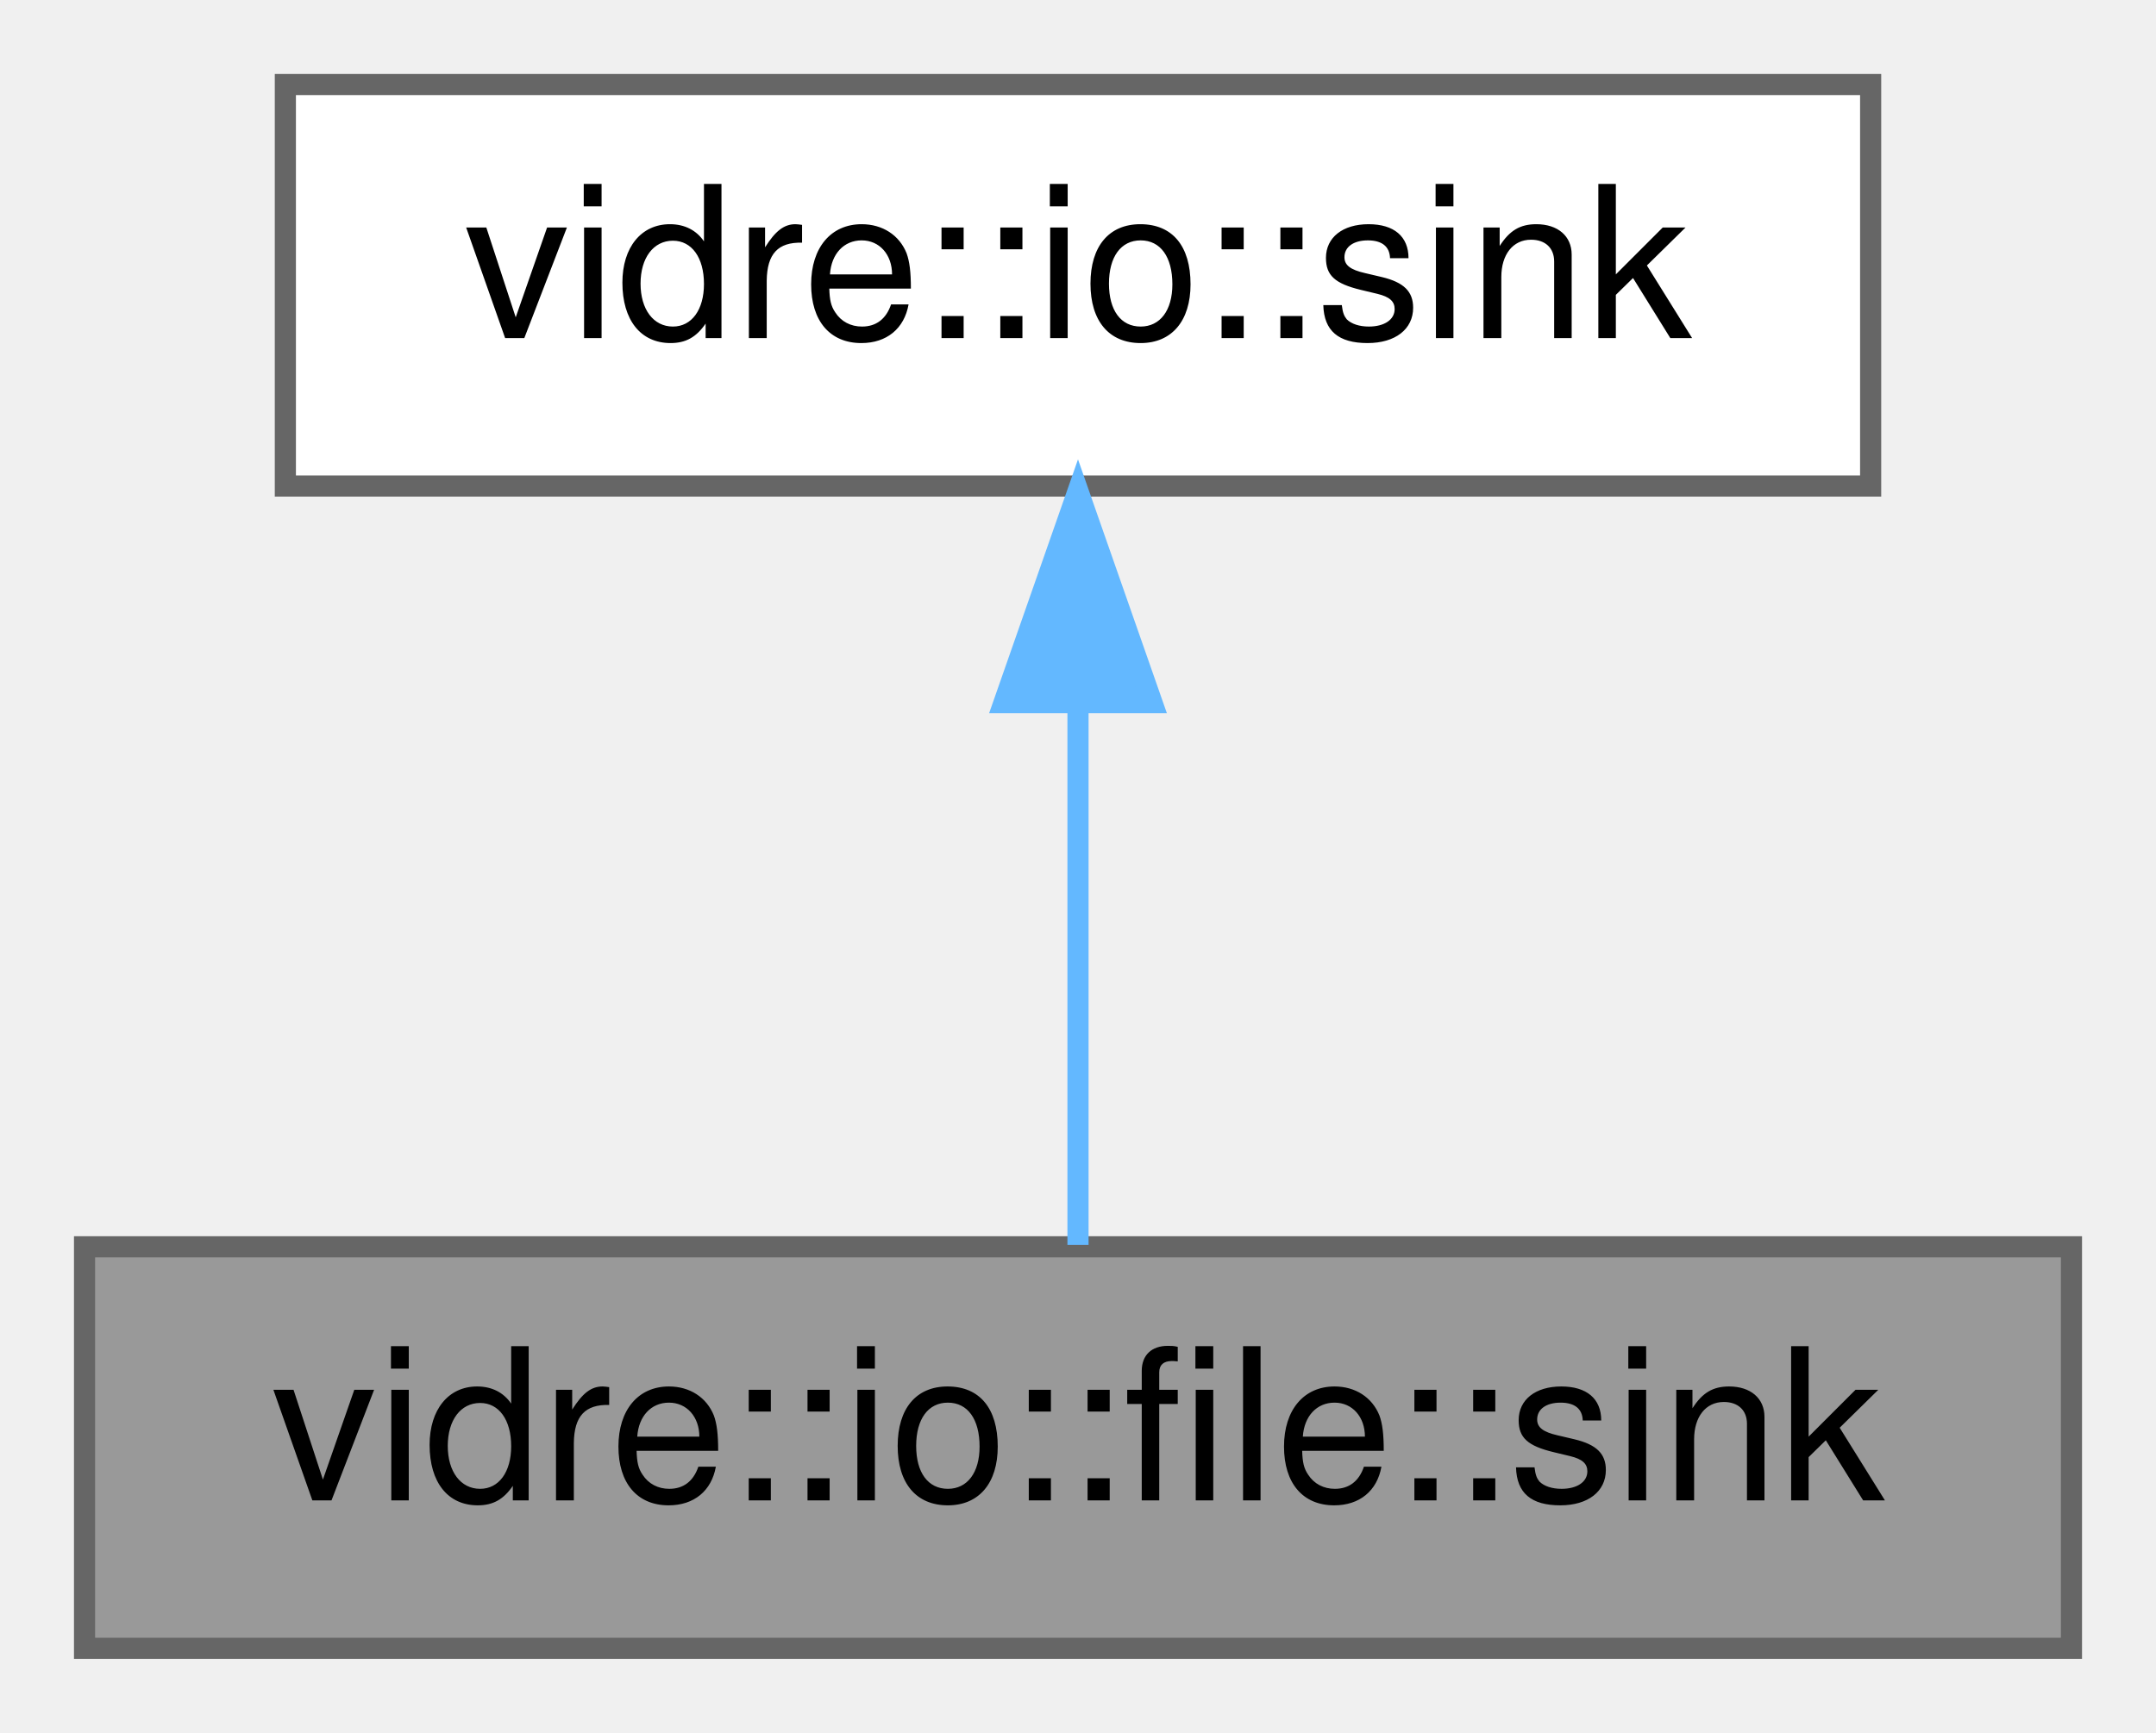
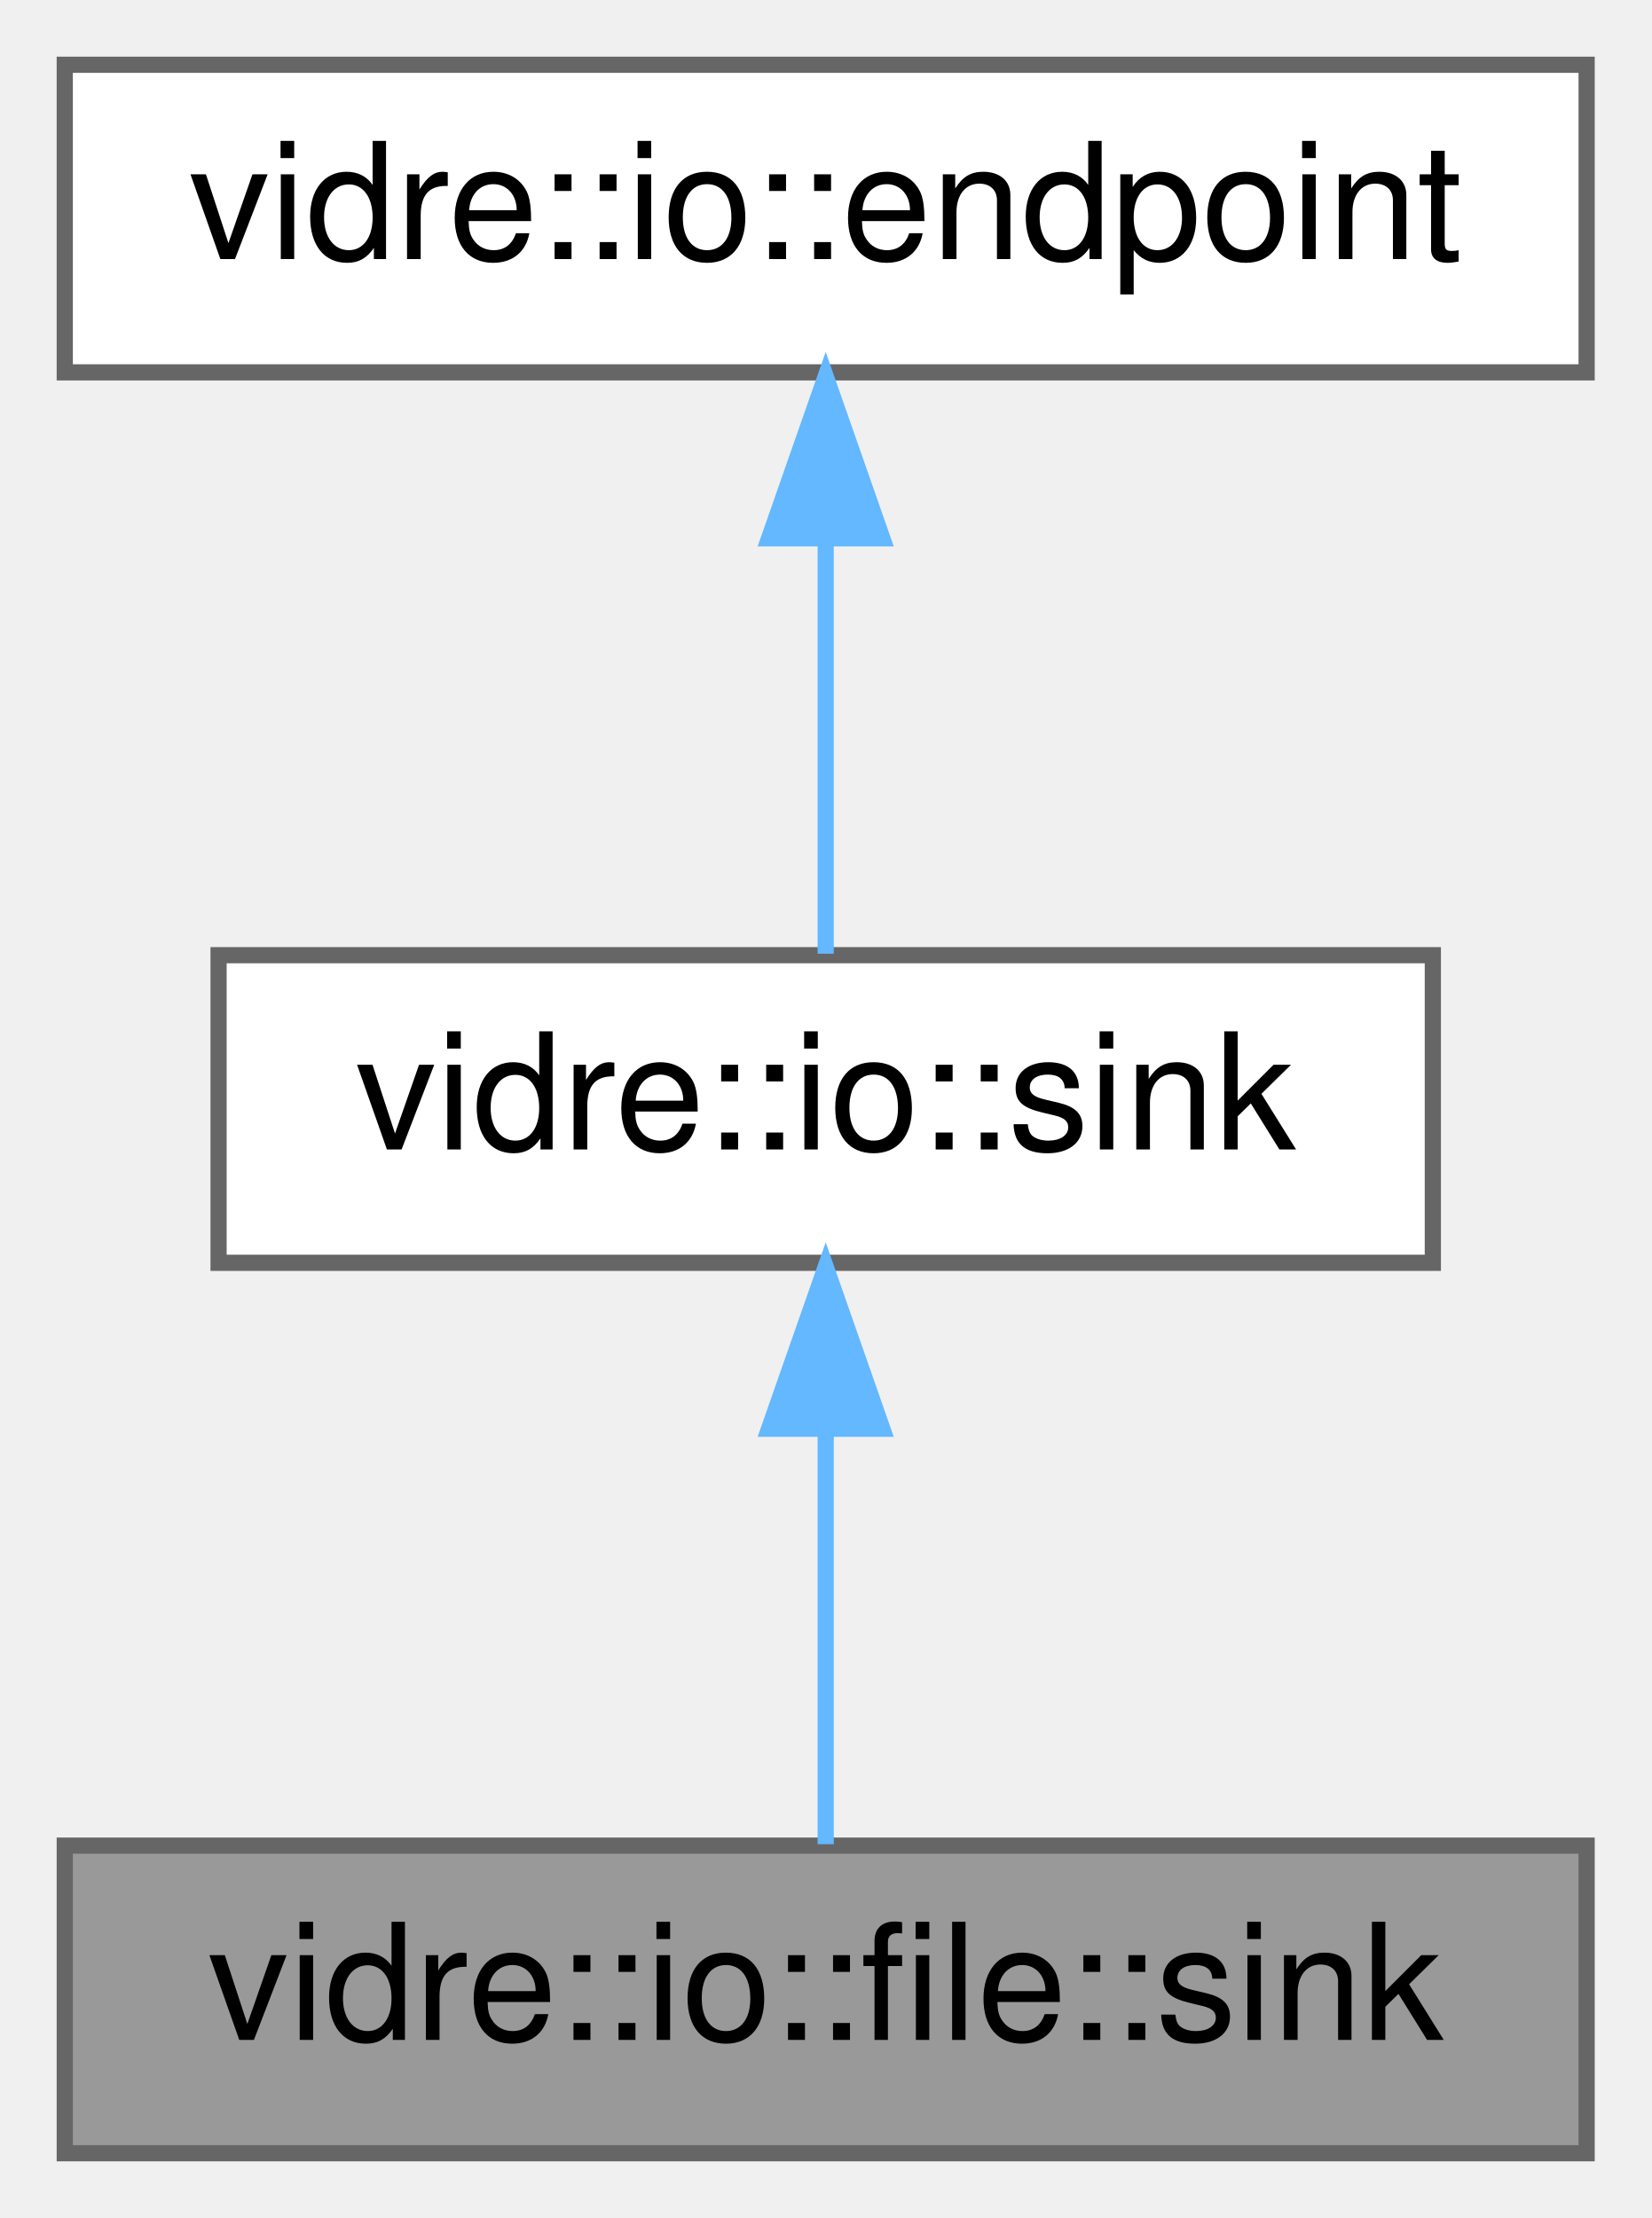
- <svg xmlns="http://www.w3.org/2000/svg" xmlns:xlink="http://www.w3.org/1999/xlink" width="102pt" height="82pt" viewBox="0.00 0.00 102.00 82.00">
-   <g id="graph0" class="graph" transform="scale(1 1) rotate(0) translate(4 78)">
+ <svg xmlns="http://www.w3.org/2000/svg" xmlns:xlink="http://www.w3.org/1999/xlink" width="102pt" height="137pt" viewBox="0.00 0.00 102.00 137.00">
+   <g id="graph0" class="graph" transform="scale(1 1) rotate(0) translate(4 133)">
    <g id="Node000001" class="node">
      <g id="a_Node000001">
        <a xlink:title="A file sink.">
          <polygon fill="#999999" stroke="#666666" points="94,-19 0,-19 0,0 94,0 94,-19" />
          <text text-anchor="middle" x="47" y="-7" font-family="Helvetica,sans-Serif" font-size="10.00">vidre::io::file::sink</text>
        </a>
      </g>
    </g>
    <g id="Node000002" class="node">
      <g id="a_Node000002">
        <a xlink:href="classvidre_1_1io_1_1sink.html" target="_top" xlink:title="Data sink skeleton.">
          <polygon fill="white" stroke="#666666" points="84.5,-74 9.5,-74 9.5,-55 84.5,-55 84.5,-74" />
          <text text-anchor="middle" x="47" y="-62" font-family="Helvetica,sans-Serif" font-size="10.00">vidre::io::sink</text>
        </a>
      </g>
    </g>
    <g id="edge1_Node000001_Node000002" class="edge">
      <g id="a_edge1_Node000001_Node000002">
        <a xlink:title=" ">
          <path fill="none" stroke="#63b8ff" d="M47,-44.66C47,-35.93 47,-25.99 47,-19.09" />
          <polygon fill="#63b8ff" stroke="#63b8ff" points="43.5,-44.75 47,-54.75 50.5,-44.75 43.5,-44.75" />
        </a>
      </g>
    </g>
+     <g id="Node000003" class="node">
+       <g id="a_Node000003">
+         <a xlink:href="classvidre_1_1io_1_1endpoint.html" target="_top" xlink:title="Endpoint capabilities.">
+           <polygon fill="white" stroke="#666666" points="94,-129 0,-129 0,-110 94,-110 94,-129" />
+           <text text-anchor="middle" x="47" y="-117" font-family="Helvetica,sans-Serif" font-size="10.00">vidre::io::endpoint</text>
+         </a>
+       </g>
+     </g>
+     <g id="edge2_Node000002_Node000003" class="edge">
+       <g id="a_edge2_Node000002_Node000003">
+         <a xlink:title=" ">
+           <path fill="none" stroke="#63b8ff" d="M47,-99.66C47,-90.93 47,-80.99 47,-74.09" />
+           <polygon fill="#63b8ff" stroke="#63b8ff" points="43.5,-99.75 47,-109.75 50.5,-99.75 43.5,-99.75" />
+         </a>
+       </g>
+     </g>
  </g>
</svg>
